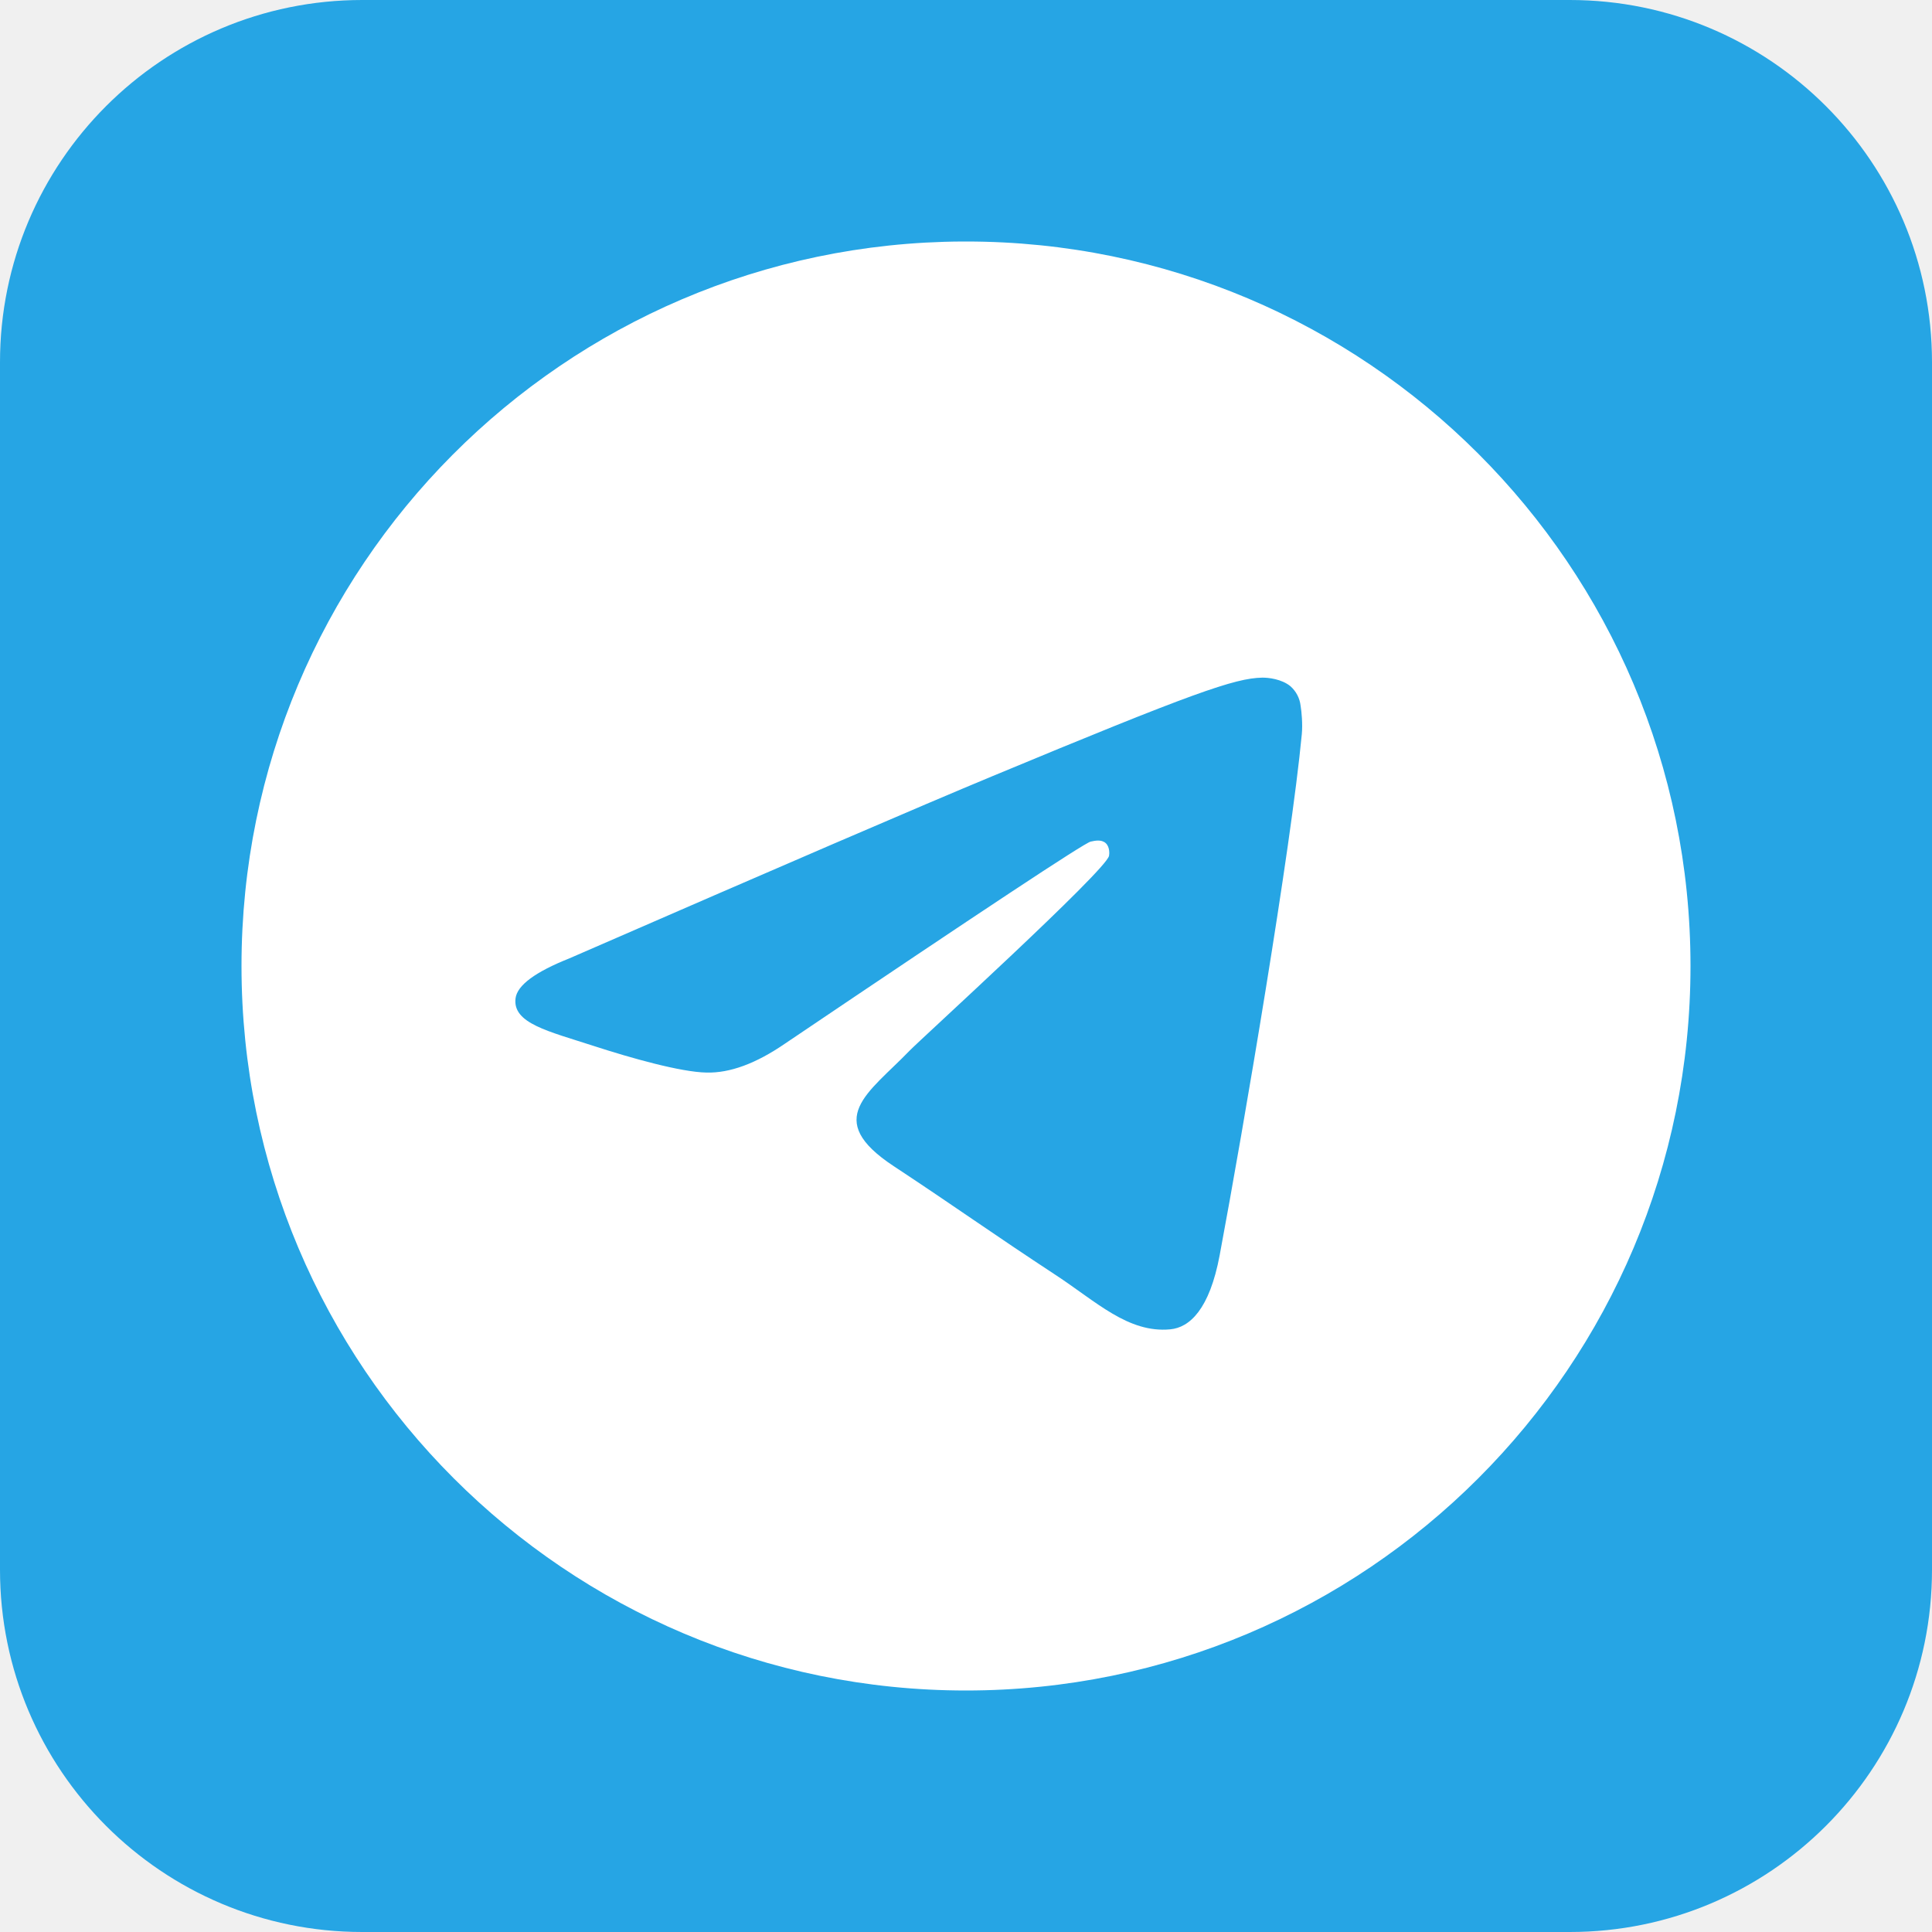
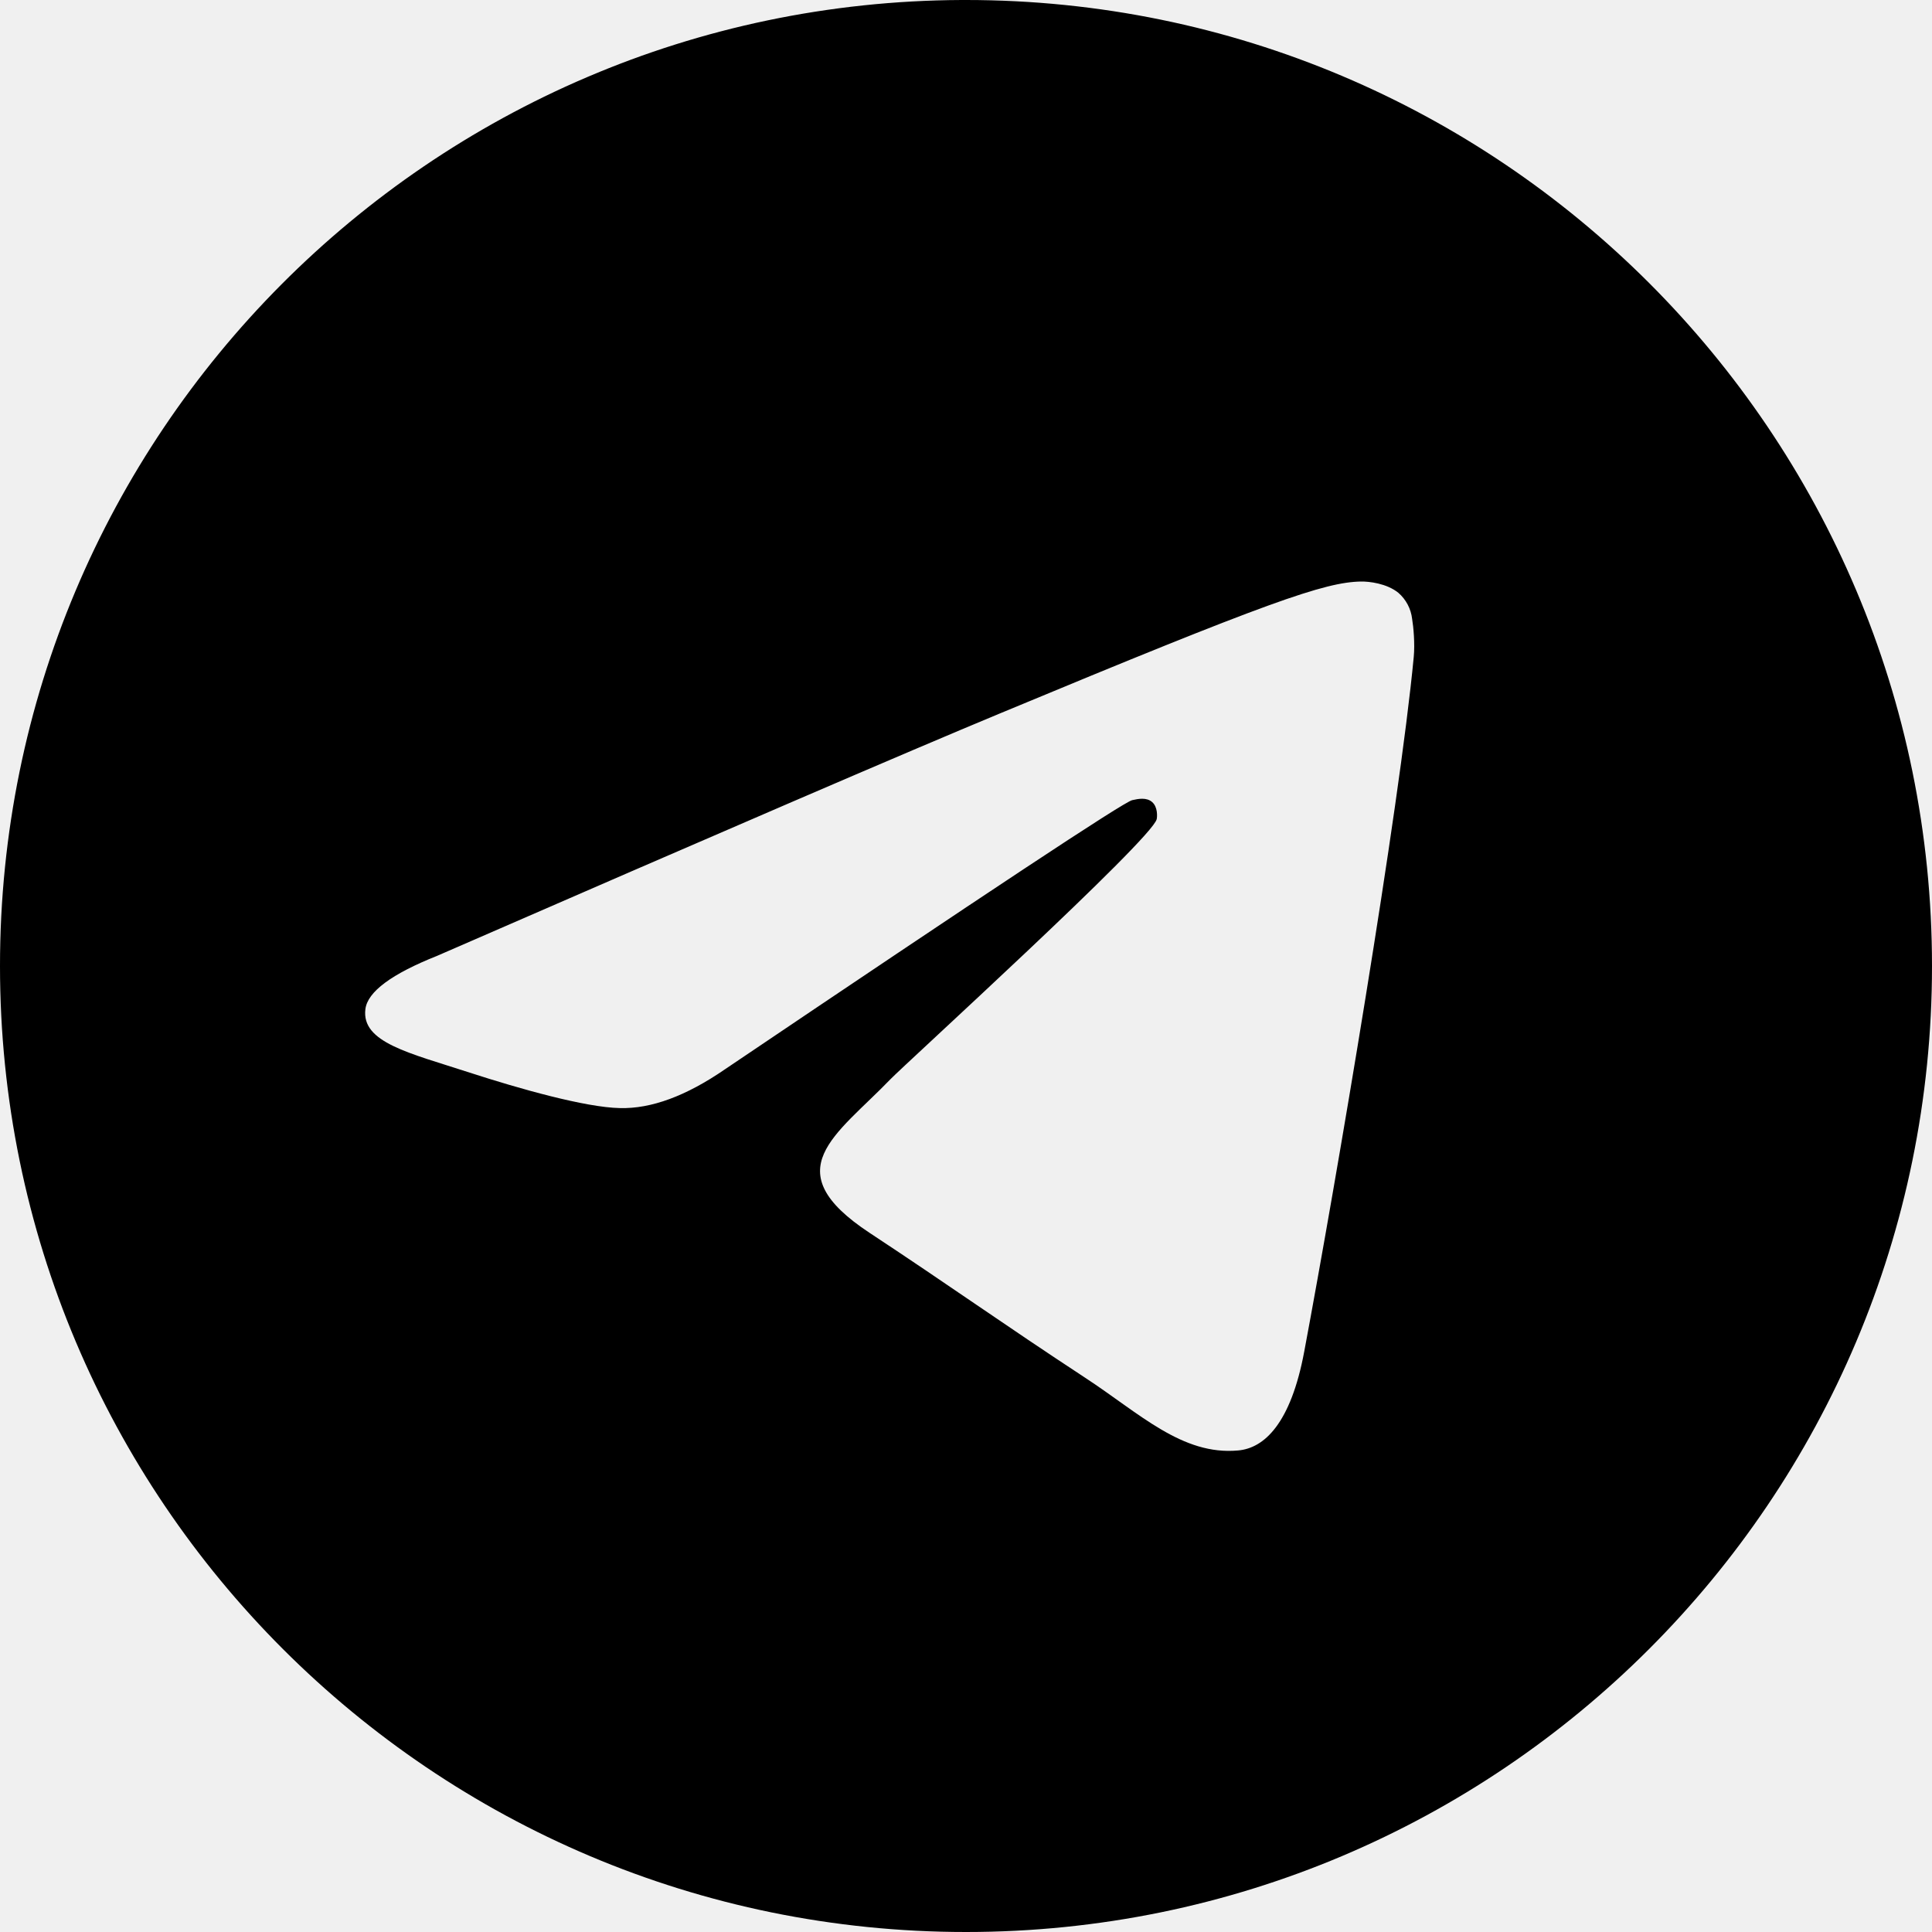
- <svg xmlns="http://www.w3.org/2000/svg" viewBox="0 0 32 32" width="32" height="32">
-   <rect width="32" height="32" rx="6" fill="#26A5E4" />
-   <g transform="translate(4,4)">
-     <path d="M11.944 0A12 12 0 0 0 0 12a12 12 0 0 0 12 12 12 12 0 0 0 12-12A12 12 0 0 0 12 0a12 12 0 0 0-.056 0zm4.962 7.224c.1-.002.321.023.465.14a.506.506 0 0 1 .171.325c.016.093.036.306.02.472-.18 1.898-.962 6.502-1.36 8.627-.168.9-.499 1.201-.82 1.23-.696.065-1.225-.46-1.9-.902-1.056-.693-1.653-1.124-2.678-1.8-1.185-.78-.417-1.21.258-1.91.177-.184 3.247-2.977 3.307-3.23.007-.032.014-.15-.056-.212s-.174-.041-.249-.024c-.106.024-1.793 1.14-5.061 3.345-.48.33-.913.49-1.302.48-.428-.008-1.252-.241-1.865-.44-.752-.245-1.349-.374-1.297-.789.027-.216.325-.437.893-.663 3.498-1.524 5.83-2.529 6.998-3.014 3.332-1.386 4.025-1.627 4.476-1.635z" fill="white" />
-   </g>
+ <svg xmlns="http://www.w3.org/2000/svg" role="img" viewBox="0 0 24 24">
+   <path d="M11.944 0A12 12 0 0 0 0 12a12 12 0 0 0 12 12 12 12 0 0 0 12-12A12 12 0 0 0 12 0a12 12 0 0 0-.056 0zm4.962 7.224c.1-.002.321.023.465.14a.506.506 0 0 1 .171.325c.016.093.036.306.02.472-.18 1.898-.962 6.502-1.36 8.627-.168.9-.499 1.201-.82 1.23-.696.065-1.225-.46-1.9-.902-1.056-.693-1.653-1.124-2.678-1.8-1.185-.78-.417-1.21.258-1.91.177-.184 3.247-2.977 3.307-3.23.007-.032.014-.15-.056-.212s-.174-.041-.249-.024c-.106.024-1.793 1.14-5.061 3.345-.48.33-.913.49-1.302.48-.428-.008-1.252-.241-1.865-.44-.752-.245-1.349-.374-1.297-.789.027-.216.325-.437.893-.663 3.498-1.524 5.83-2.529 6.998-3.014 3.332-1.386 4.025-1.627 4.476-1.635z" />
</svg>
